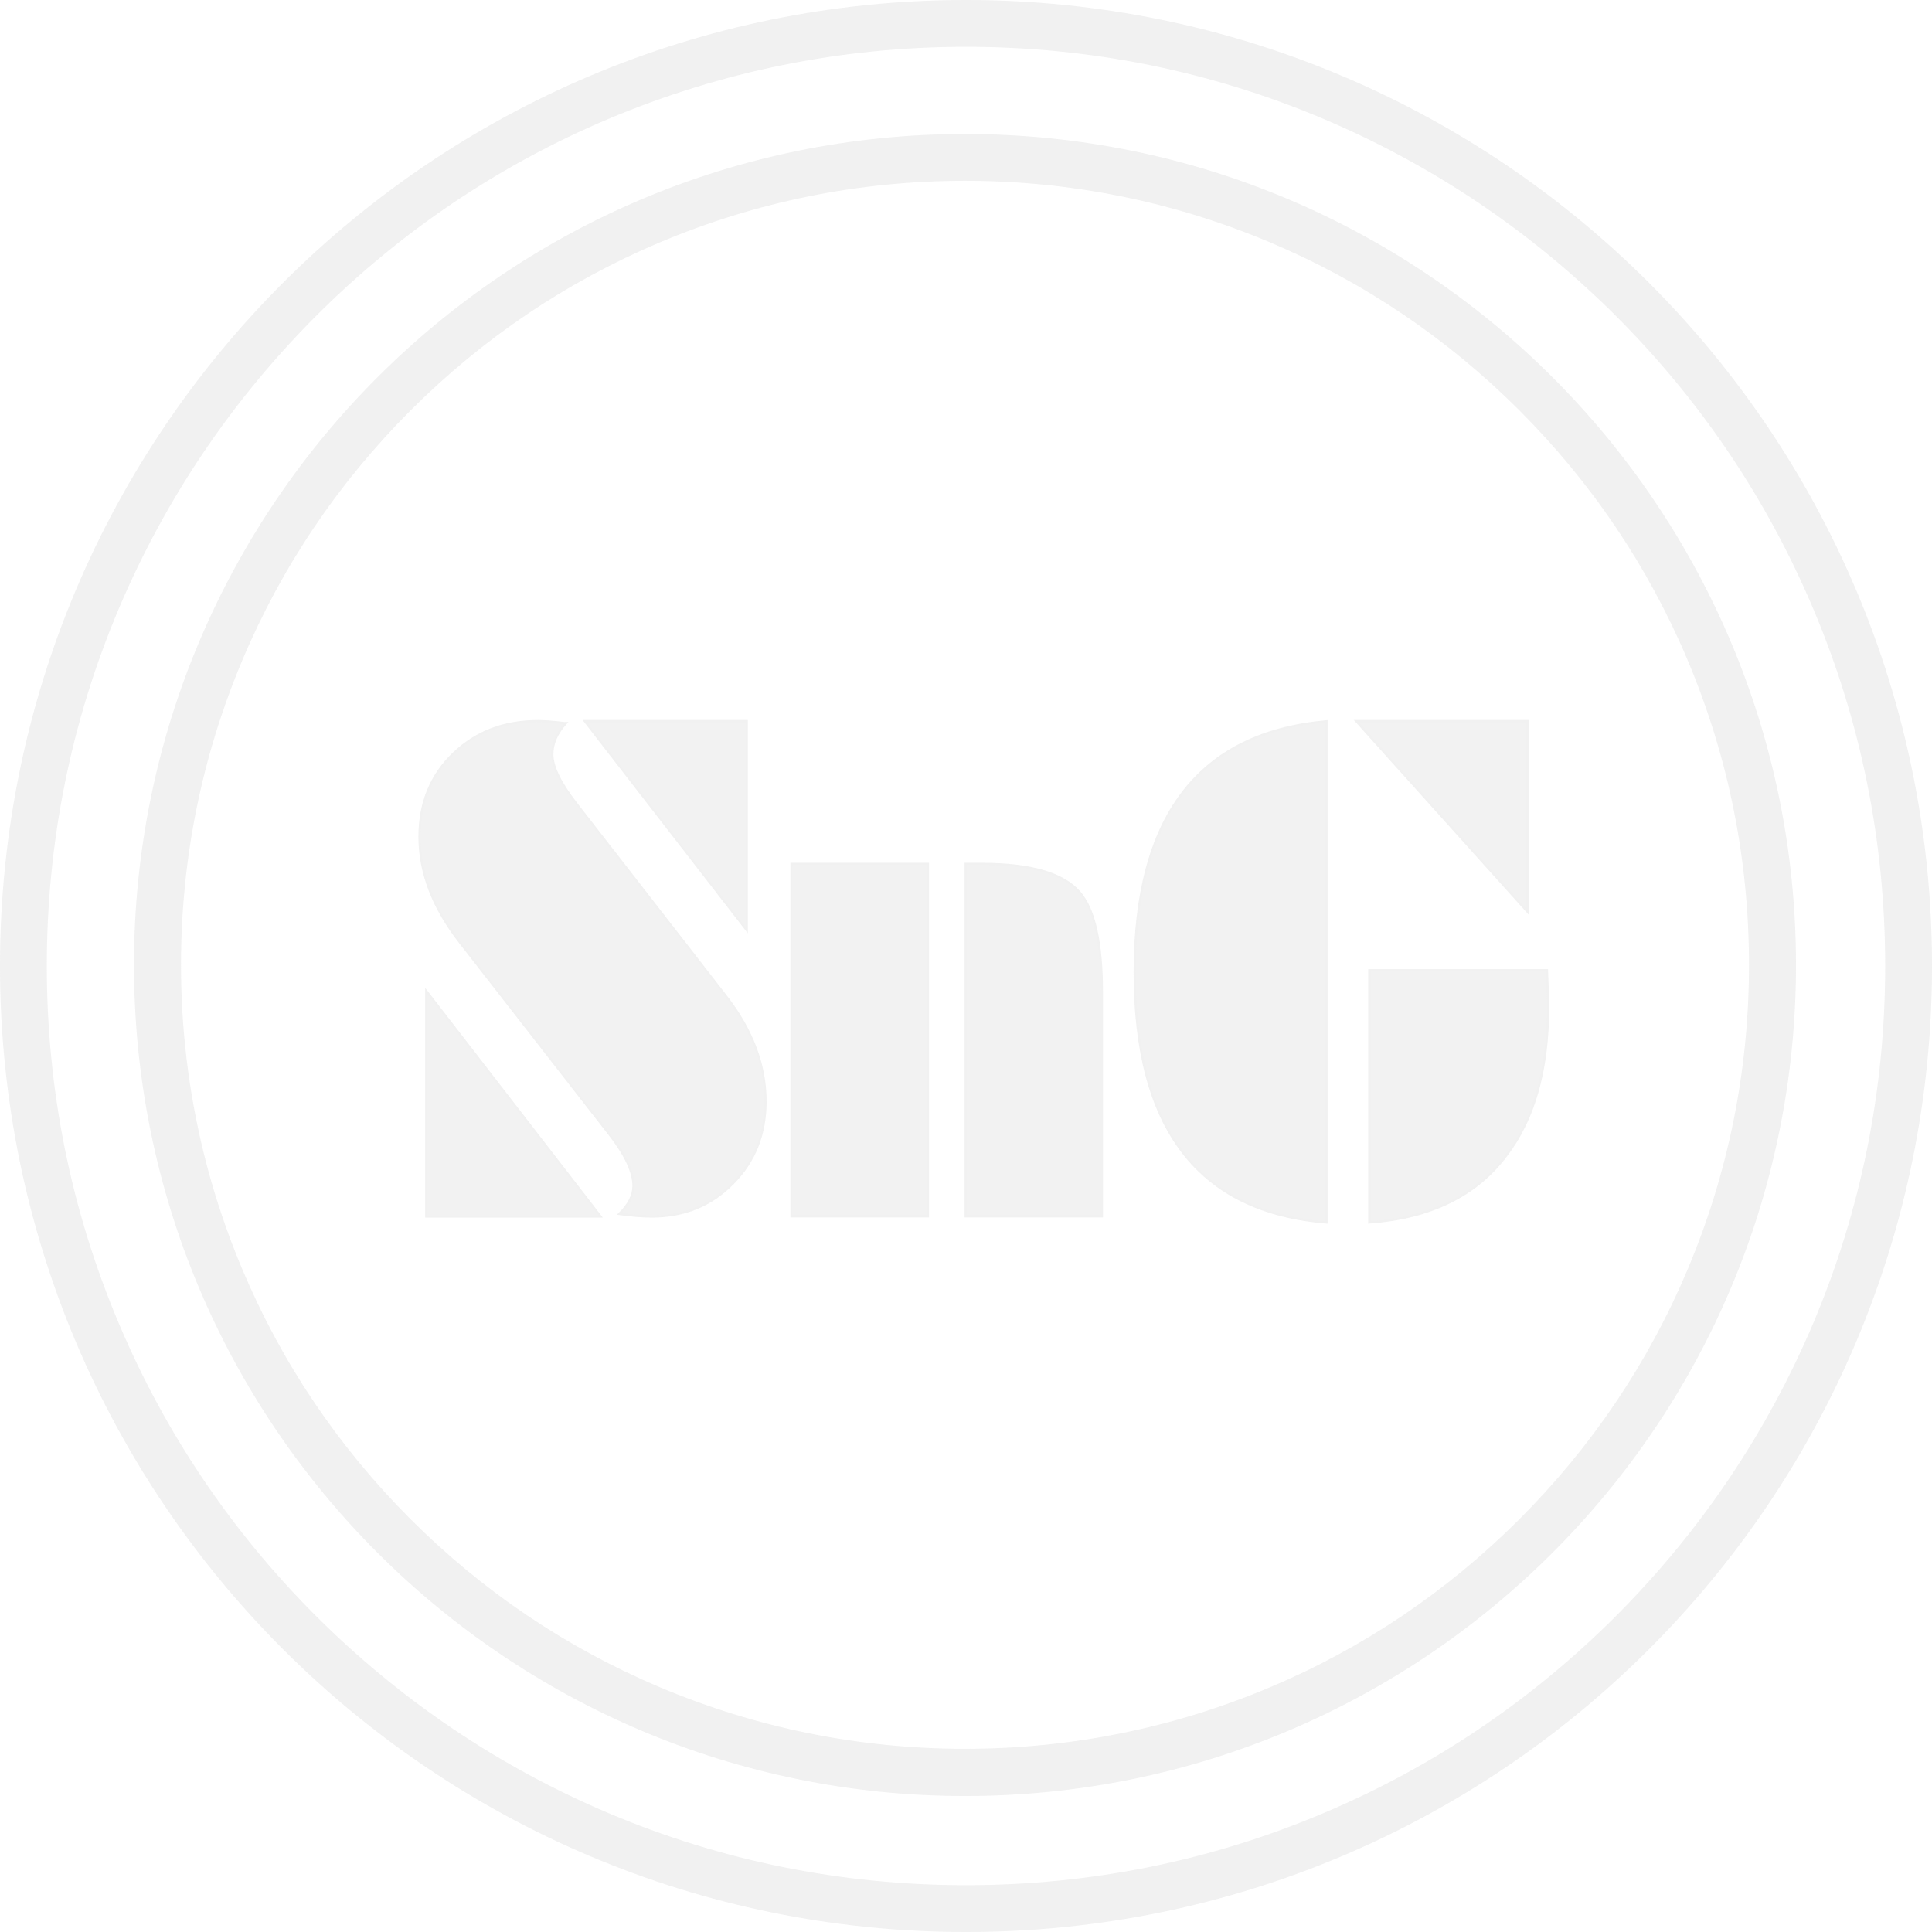
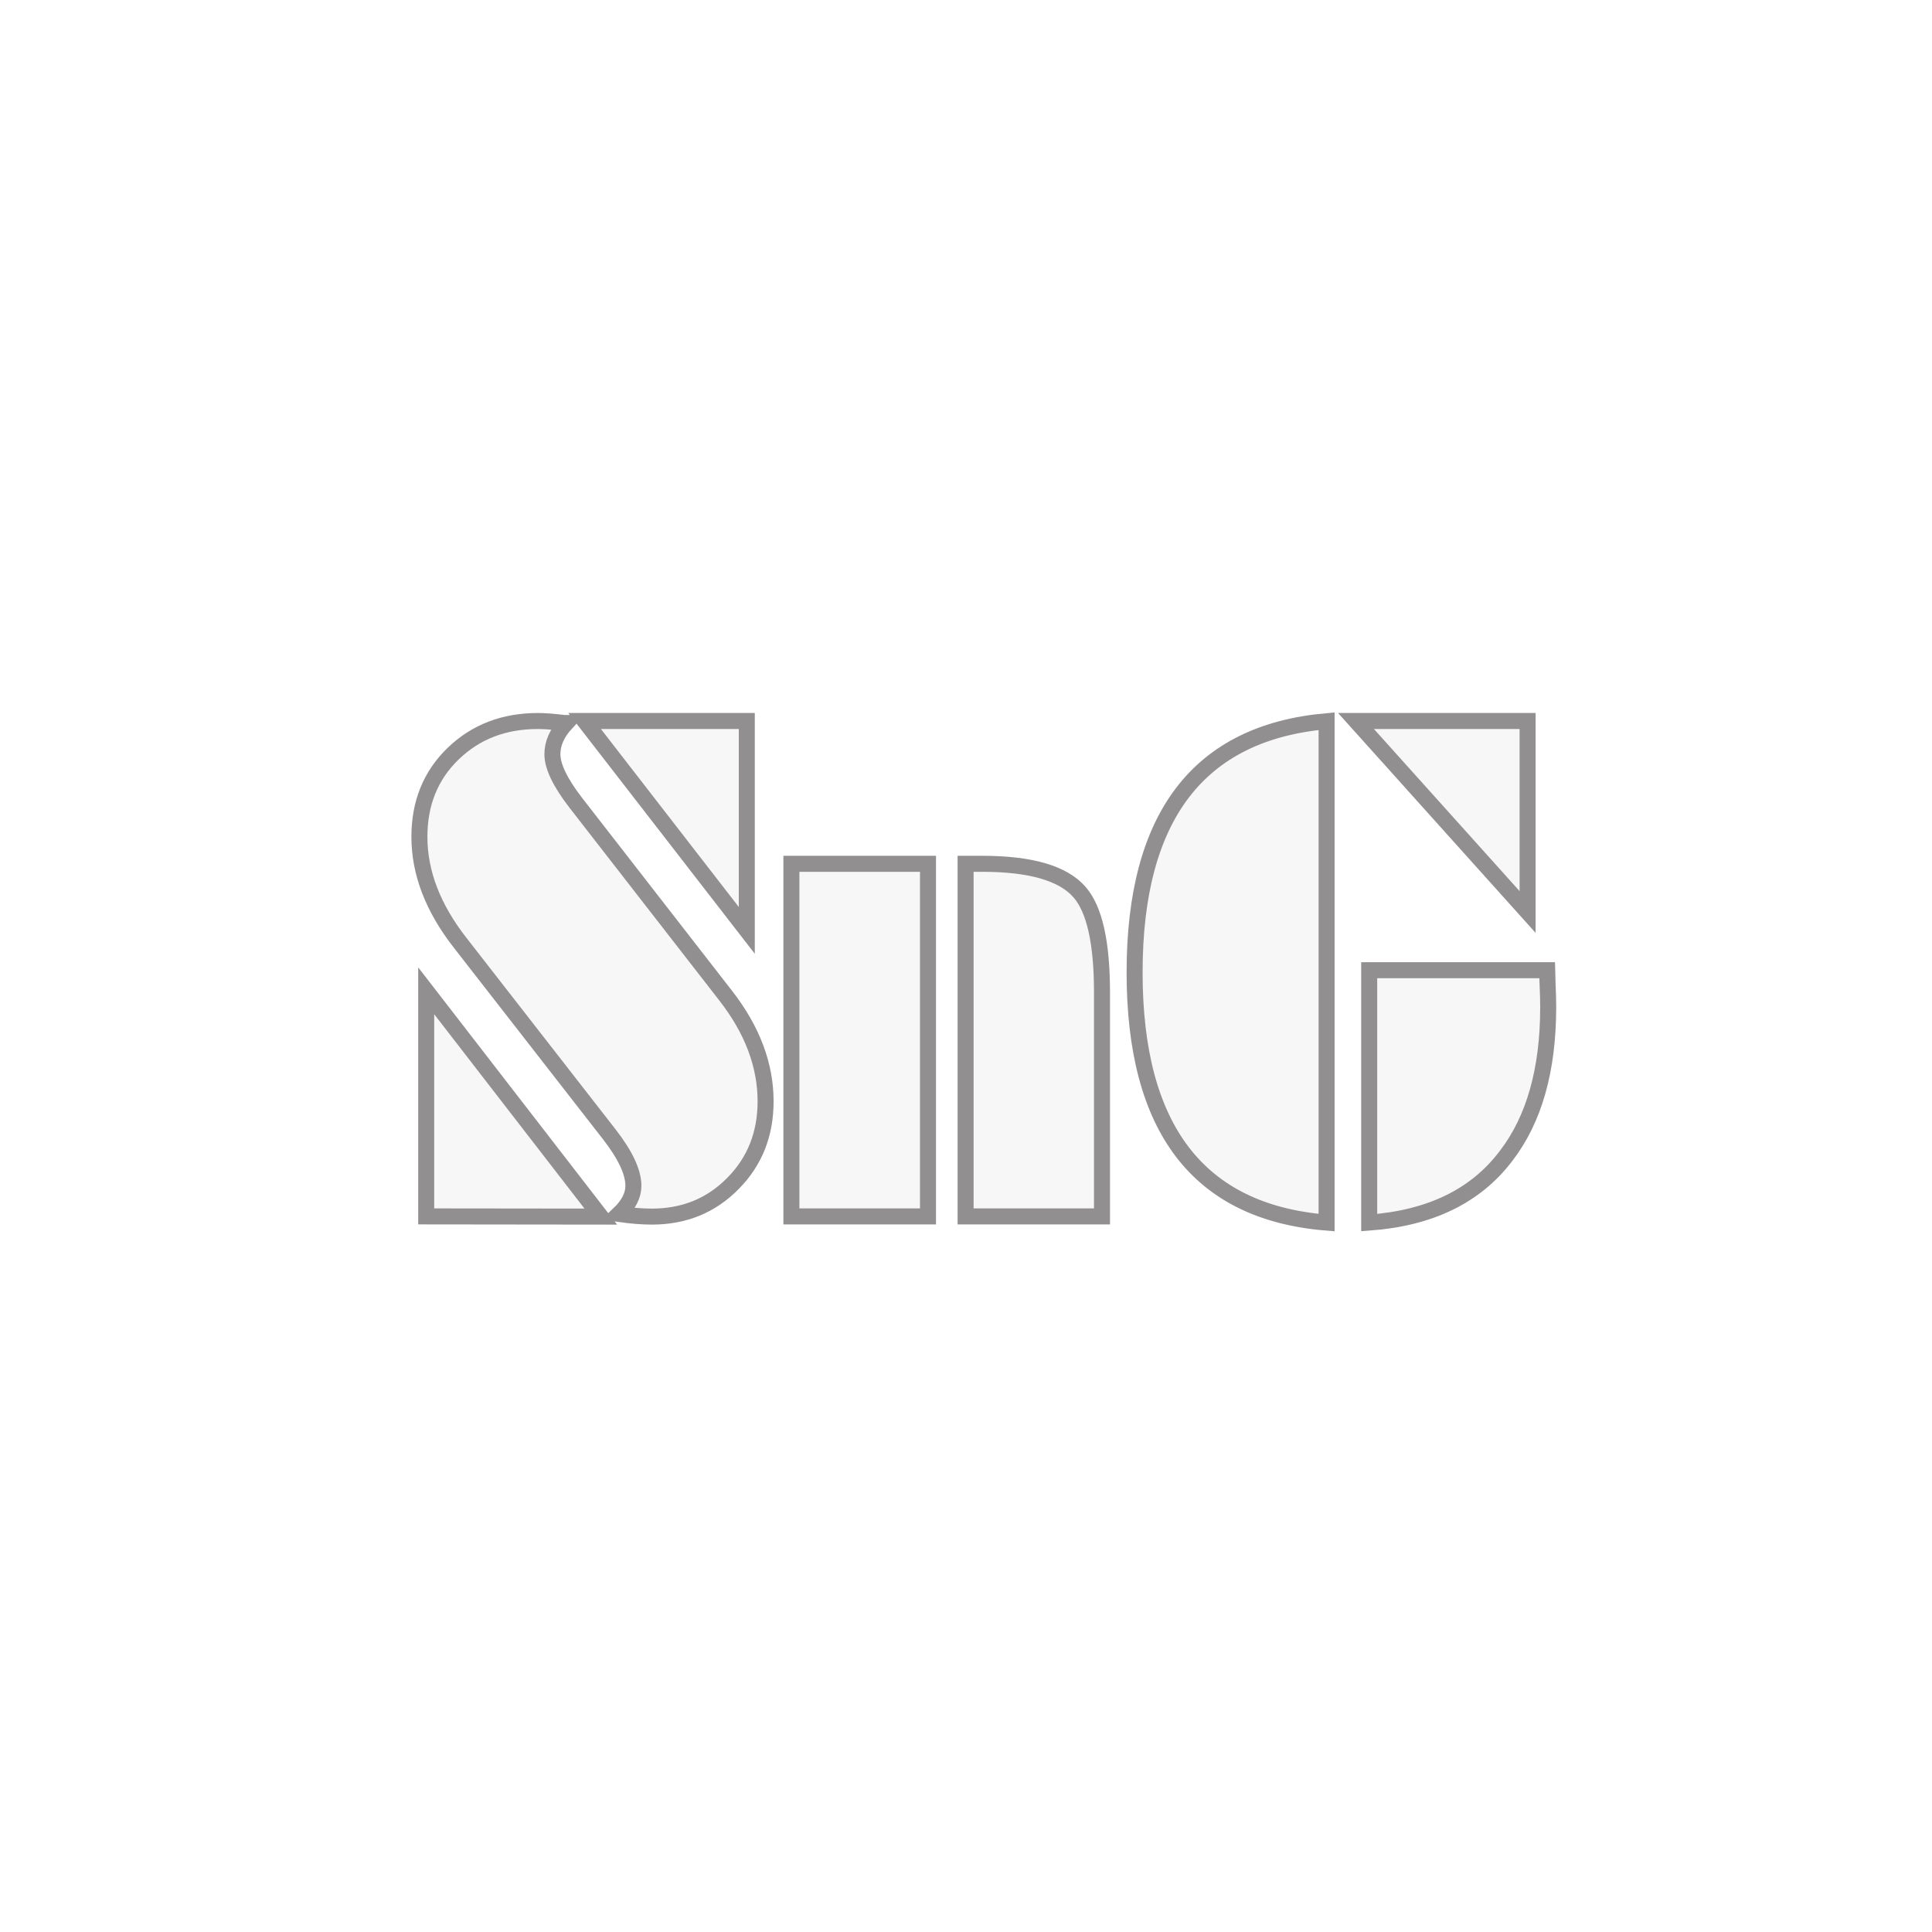
- <svg xmlns="http://www.w3.org/2000/svg" version="1.1" x="0px" y="0px" viewBox="0 0 966 966" style="enable-background:new 0 0 966 966;" xml:space="preserve">
+ <svg xmlns="http://www.w3.org/2000/svg" version="1.1" x="0px" y="0px" viewBox="177 -87 966 966" style="enable-background:new 177 -87 966 966;" xml:space="preserve">
  <style type="text/css">
- 	.st0{opacity:0.8;enable-background:new    ;}
- 	.st1{fill:#EDEDED;}
- 	.st2{opacity:0.8;}
- 	.st3{fill:none;}
- 	.st4{fill:#EFEFEF;stroke:#EDEDED;}
+ 	.st0{display:none;}
+ 	.st1{display:inline;fill:#231F20;}
+ 	.st2{opacity:0.5;}
+ 	.st3{fill:#EFEFEF;stroke:#EDEDED;}
+ 	.st4{fill:none;stroke:#231F20;stroke-width:8;}
</style>
-   <g id="Ellipse_1_1_" class="st0">
-     <g id="Ellipse_1">
+   <g id="Layer_2" class="st0">
+     <rect x="206" y="45" class="st1" width="900" height="718" />
+   </g>
+   <g id="Layer_1">
+     <g id="SnG" class="st2">
      <g>
-         <path class="st1" d="M483,23.4c62.1,0,122.2,12.1,178.9,36.1C716.6,82.7,765.7,115.8,808,158c42.2,42.2,75.4,91.4,98.5,146.1     c24,56.6,36.1,116.8,36.1,178.9s-12.1,122.2-36.1,178.9C883.3,716.6,850.2,765.7,808,808c-42.2,42.2-91.4,75.4-146.1,98.5     c-56.6,24-116.8,36.1-178.9,36.1s-122.2-12.1-178.9-36.1C249.4,883.3,200.3,850.2,158,808c-42.2-42.2-75.4-91.4-98.5-146.1     c-24-56.6-36.1-116.8-36.1-178.9s12.1-122.2,36.1-178.9C82.7,249.4,115.8,200.3,158,158c42.2-42.2,91.4-75.4,146.1-98.5     C360.8,35.6,420.9,23.4,483,23.4 M483,0C216.2,0,0,216.2,0,483s216.2,483,483,483s483-216.2,483-483S749.8,0,483,0L483,0z" />
+         <g>
+           <path class="st3" d="M460.1,274.5c-4.6,5-6.9,10.2-6.9,15.6c0,6.1,3.9,14.2,11.7,24.3l75,96.5c13.3,17.1,19.9,34.7,19.9,52.8      c0,16.3-5.4,30-16.3,41c-10.9,11.1-24.4,16.6-40.6,16.6c-4.5,0-9.9-0.4-16.4-1.3c4.8-4.6,7.2-9.3,7.2-14.1      c0-6.8-4-15.4-12.1-25.8L407,384.3c-13.5-17.3-20.3-34.9-20.3-52.9c0-16.8,5.6-30.7,16.9-41.6c11.3-10.9,25.4-16.3,42.4-16.3      c3,0,7.4,0.3,13.2,1H460.1z M390.1,521.2V408.4l87.3,112.9L390.1,521.2L390.1,521.2z M550.4,378.2l-81.1-104.7h81.1V378.2z" />
+           <path class="st3" d="M641,521.2h-68.3V344.9H641V521.2z M659.9,344.9h8.2c24.2,0,40.5,4.7,48.7,14.2      c7.5,8.6,11.2,25.3,11.2,50.2v111.9h-68.2V344.9H659.9z" />
+           <path class="st3" d="M840.3,524.3c-64-5.2-96-46.9-96-125.1c0-78,32-119.9,96-125.6V524.3z M855,273.5h85.8V369L855,273.5z       M861.6,524.3V398.1h88.9c0,0.3,0.1,2.7,0.3,7.2s0.3,8.2,0.3,11.2c0,31.4-7,56.2-21.1,74.5C914.8,511.1,891.9,522.1,861.6,524.3      z" />
+         </g>
+       </g>
+       <g>
+         <g>
+           <path class="st4" d="M460.1,274.5c-4.6,5-6.9,10.2-6.9,15.6c0,6.1,3.9,14.2,11.7,24.3l75,96.5c13.3,17.1,19.9,34.7,19.9,52.8      c0,16.3-5.4,30-16.3,41c-10.9,11.1-24.4,16.6-40.6,16.6c-4.5,0-9.9-0.4-16.4-1.3c4.8-4.6,7.2-9.3,7.2-14.1      c0-6.8-4-15.4-12.1-25.8L407,384.3c-13.5-17.3-20.3-34.9-20.3-52.9c0-16.8,5.6-30.7,16.9-41.6c11.3-10.9,25.4-16.3,42.4-16.3      c3,0,7.4,0.3,13.2,1H460.1z M390.1,521.2V408.4l87.3,112.9L390.1,521.2L390.1,521.2z M550.4,378.2l-81.1-104.7h81.1V378.2z" />
+           <path class="st4" d="M641,521.2h-68.3V344.9H641V521.2z M659.9,344.9h8.2c24.2,0,40.5,4.7,48.7,14.2      c7.5,8.6,11.2,25.3,11.2,50.2v111.9h-68.2V344.9H659.9z" />
+           <path class="st4" d="M840.3,524.3c-64-5.2-96-46.9-96-125.1c0-78,32-119.9,96-125.6V524.3z M855,273.5h85.8V369L855,273.5z       M861.6,524.3V398.1h88.9c0,0.3,0.1,2.7,0.3,7.2s0.3,8.2,0.3,11.2c0,31.4-7,56.2-21.1,74.5C914.8,511.1,891.9,522.1,861.6,524.3      z" />
+         </g>
      </g>
    </g>
  </g>
-   <g id="Ellipse_1_copy_1_" class="st0">
-     <g id="Ellipse_1_copy">
-       <g>
-         <path class="st1" d="M482.5,90.4c52.9,0,104.3,10.4,152.6,30.8c46.7,19.7,88.6,48,124.6,84c36,36,64.3,77.9,84,124.6     c20.4,48.3,30.8,99.7,30.8,152.6s-10.4,104.3-30.8,152.6c-19.7,46.7-48,88.6-84,124.6c-36,36-77.9,64.3-124.6,84     c-48.3,20.4-99.7,30.8-152.6,30.8s-104.3-10.4-152.6-30.8c-46.7-19.7-88.6-48-124.6-84c-36-36-64.3-77.9-84-124.6     c-20.4-48.3-30.8-99.7-30.8-152.6s10.4-104.3,30.8-152.6c19.7-46.7,48-88.6,84-124.6c36-36,77.9-64.3,124.6-84     C378.2,100.8,429.6,90.4,482.5,90.4 M482.5,67C253,67,67,253,67,482.5S253,898,482.5,898S898,712,898,482.5S712,67,482.5,67     L482.5,67z" />
-       </g>
-     </g>
-   </g>
-   <g id="SnG" class="st2">
-     <g>
-       <path class="st3" d="M483.5-49.6c316.8,0,573.6,256.8,573.6,573.6s-256.8,573.6-573.6,573.6S-90.1,840.8-90.1,524    S483.5-49.6,483.5-49.6z" />
-       <path class="st4" d="M283.1,361.5c-4.6,5-6.9,10.2-6.9,15.6c0,6.1,3.9,14.2,11.7,24.3l75,96.5c13.3,17.1,19.9,34.7,19.9,52.8    c0,16.3-5.4,30-16.3,41c-10.9,11.1-24.4,16.6-40.6,16.6c-4.5,0-9.9-0.4-16.4-1.3c4.8-4.6,7.2-9.3,7.2-14.1c0-6.8-4-15.4-12.1-25.8    L230,471.3c-13.5-17.3-20.3-34.9-20.3-52.9c0-16.8,5.6-30.7,16.9-41.6c11.3-10.9,25.4-16.3,42.4-16.3c3,0,7.4,0.3,13.2,1H283.1z     M213.1,608.2V495.4l87.3,112.9H213.1z M373.4,465.2l-81.1-104.7h81.1V465.2z" />
-       <path class="st4" d="M464,608.2h-68.3V431.9H464V608.2z M482.9,431.9h8.2c24.2,0,40.5,4.7,48.7,14.2c7.5,8.6,11.2,25.3,11.2,50.2    v111.9h-68.2V431.9z" />
-       <path class="st4" d="M663.3,611.3c-64-5.2-96-46.9-96-125.1c0-78,32-119.9,96-125.6V611.3z M678,360.5h85.8V456L678,360.5z     M684.6,611.3V485.1h88.9c0,0.3,0.1,2.7,0.3,7.2c0.2,4.5,0.3,8.2,0.3,11.2c0,31.4-7,56.2-21.1,74.5    C737.8,598.1,714.9,609.1,684.6,611.3z" />
-     </g>
-   </g>
</svg>
